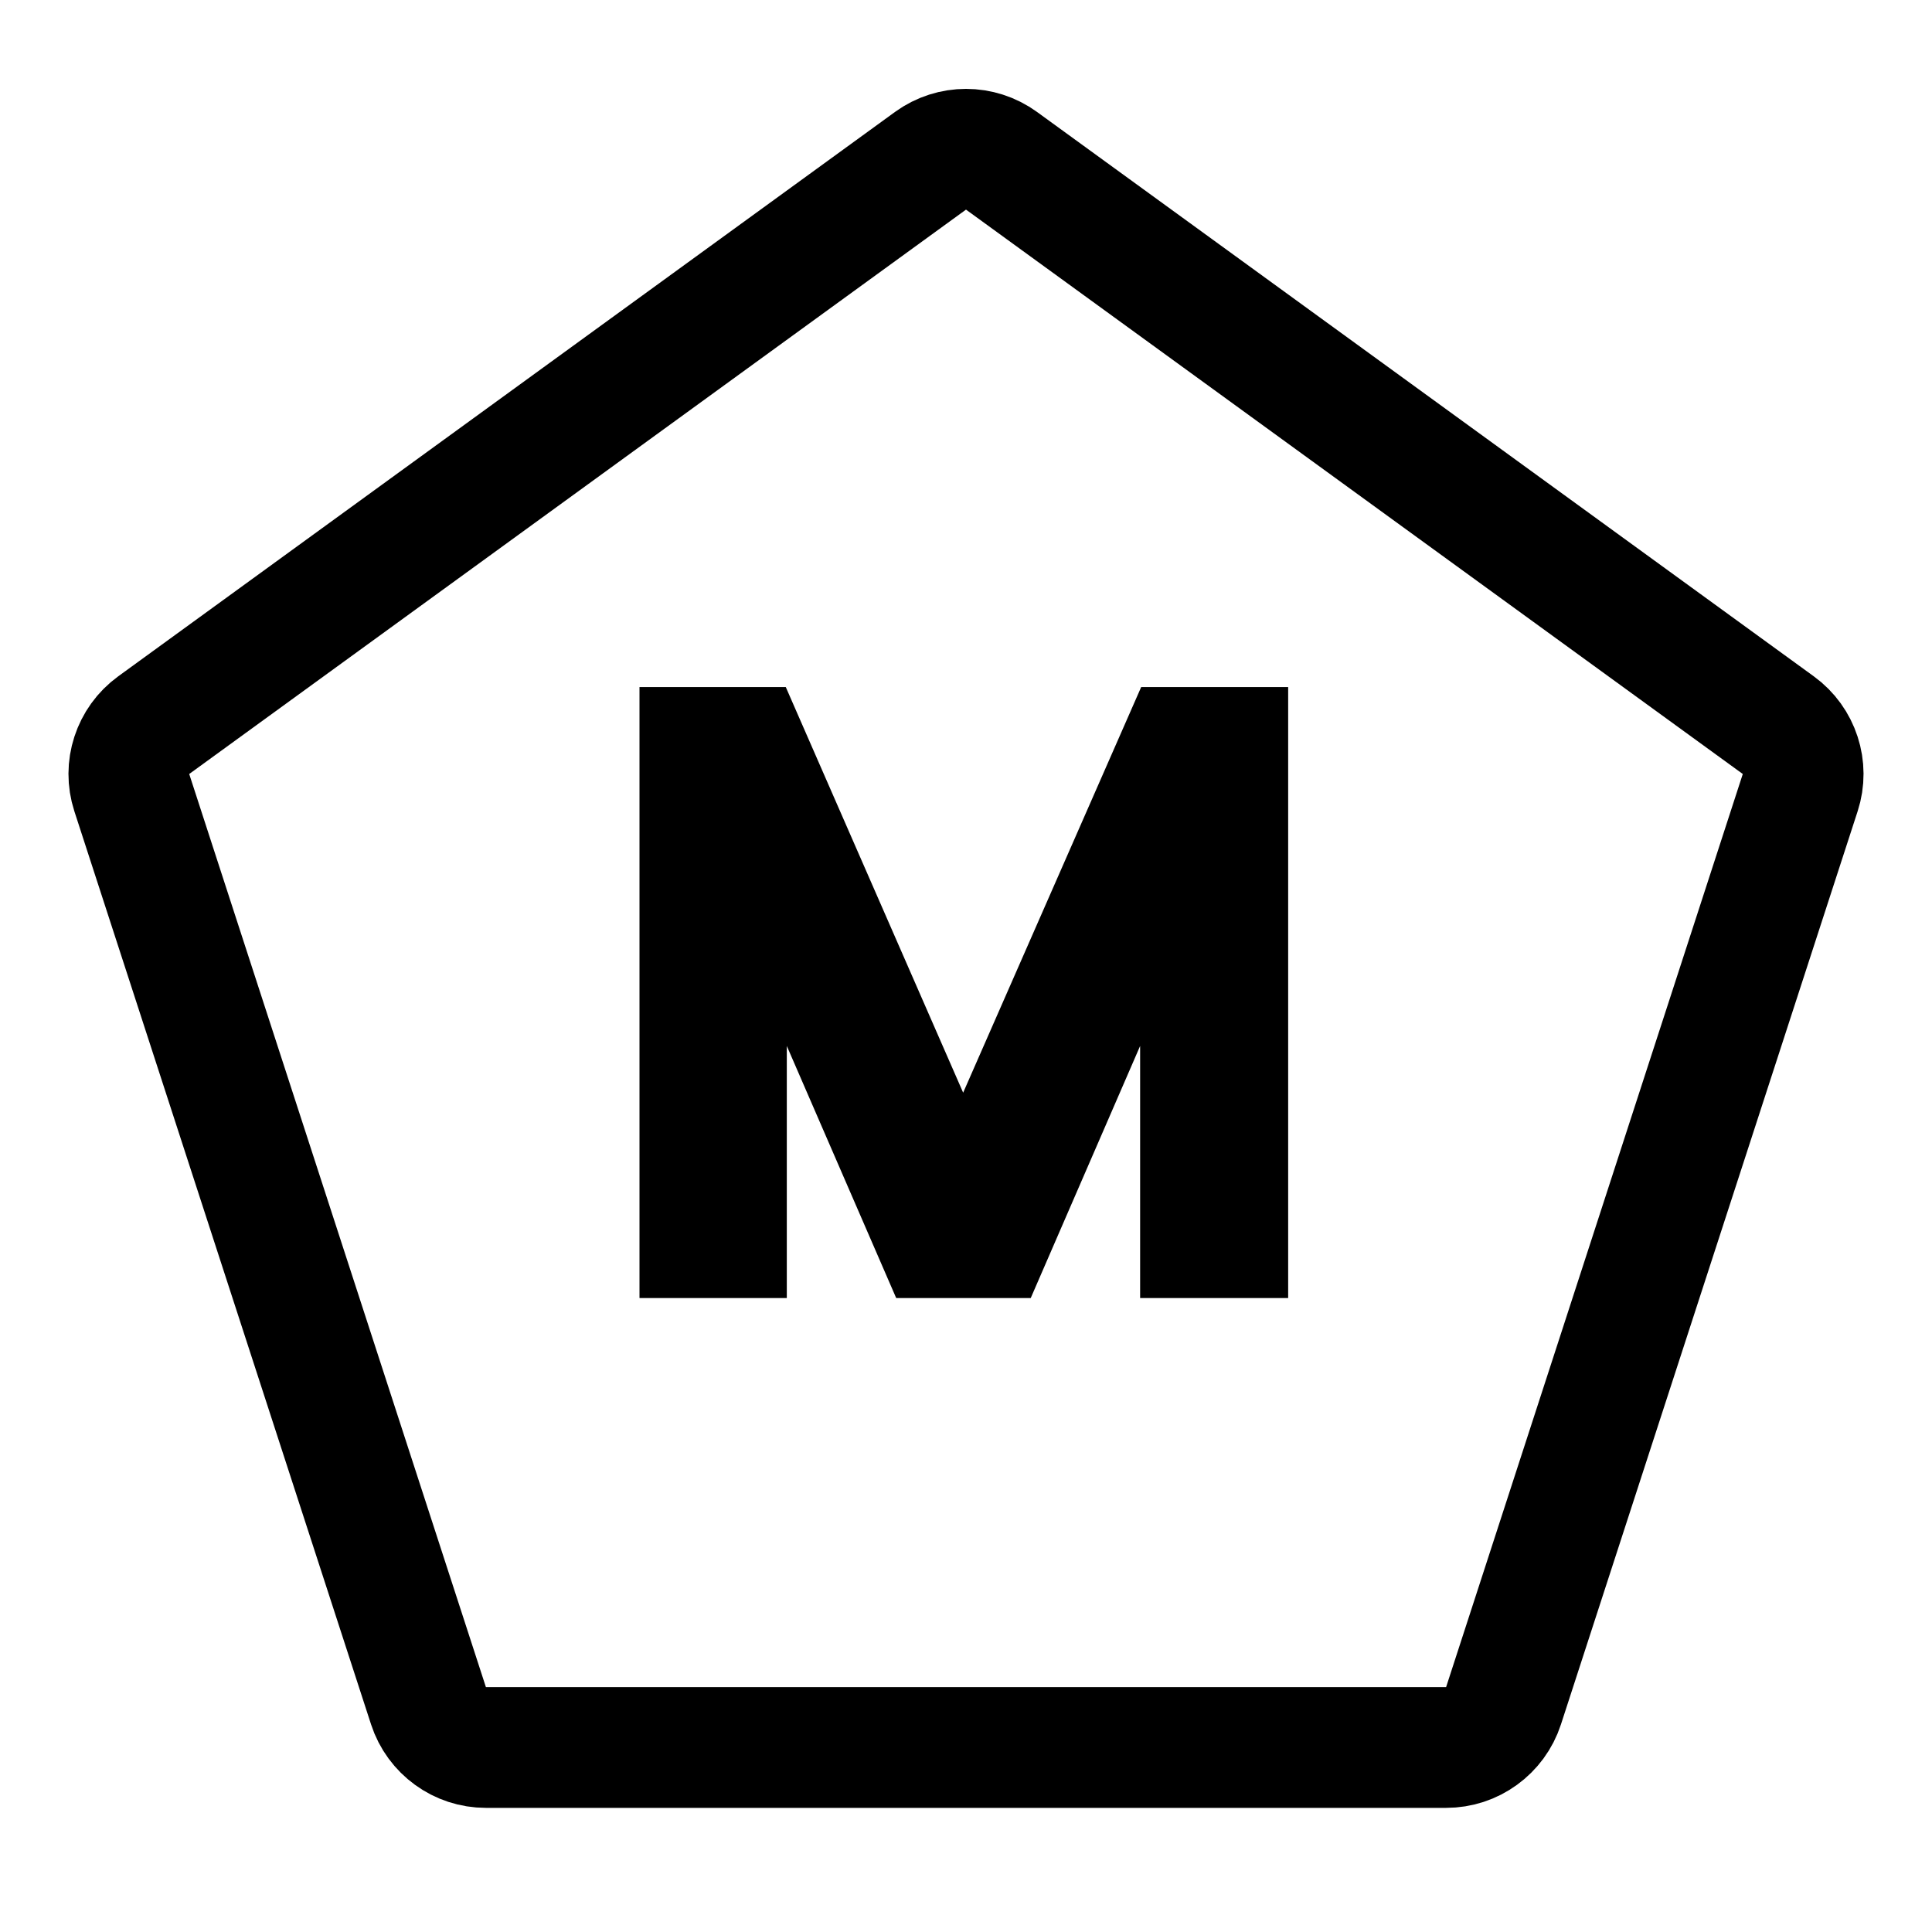
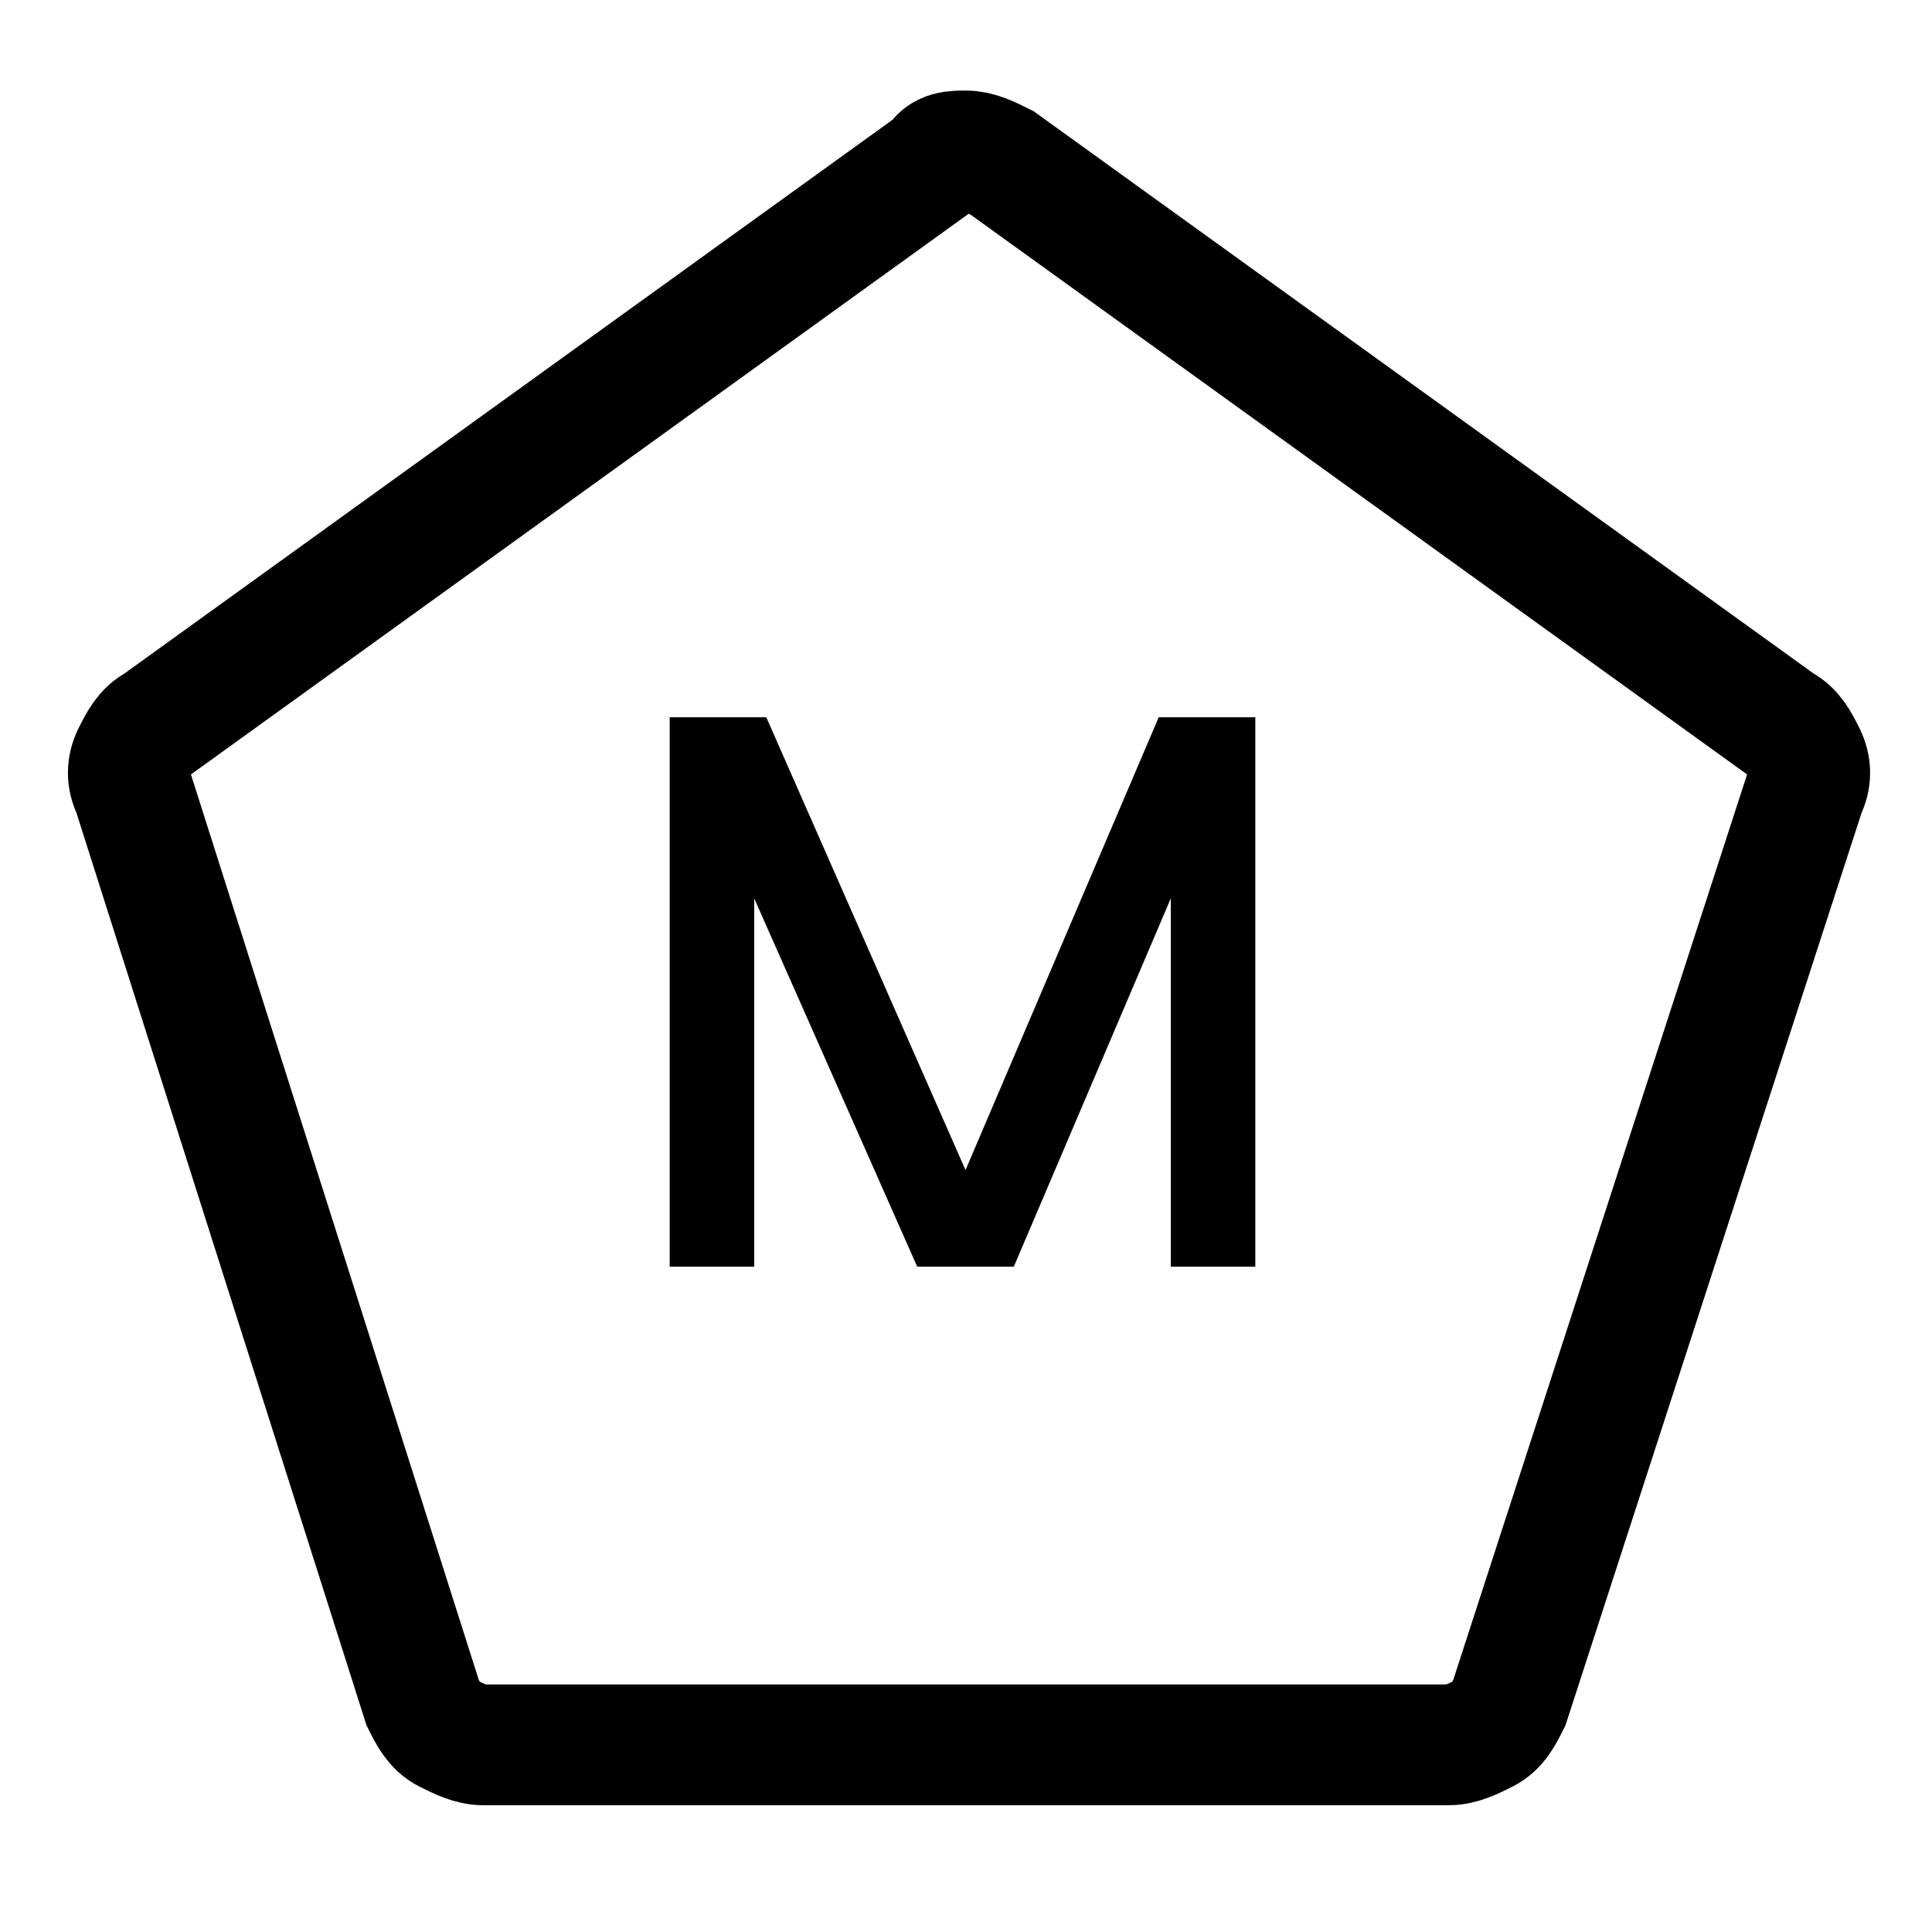
- <svg xmlns="http://www.w3.org/2000/svg" width="32px" height="32px" viewBox="0 0 32 32" version="1.1">
-   <g id="icon_myshop_mileage" stroke="none" stroke-width="1" fill="none" fill-rule="evenodd">
-     <path d="M16,2.472 C16.206,2.472 16.413,2.536 16.588,2.663 L29.454,12.011 C29.629,12.138 29.753,12.314 29.817,12.511 C29.881,12.707 29.884,12.923 29.817,13.129 L24.903,28.253 C24.836,28.459 24.706,28.632 24.539,28.753 C24.372,28.875 24.168,28.944 23.951,28.944 L8.049,28.944 C7.832,28.944 7.628,28.875 7.461,28.753 C7.294,28.632 7.164,28.459 7.097,28.253 L2.183,13.129 C2.116,12.923 2.119,12.707 2.183,12.511 C2.247,12.314 2.371,12.138 2.546,12.011 L15.412,2.663 C15.587,2.536 15.794,2.472 16,2.472 Z" id="Polygon" stroke="#000000" stroke-width="2" />
-     <g id="M" transform="translate(11.092, 11.88)" fill="#000000" fill-rule="nonzero" stroke="#000000">
-       <polygon id="Path" points="0 9.12 1.44 9.12 1.44 3.036 4.08 9.12 5.652 9.12 8.292 3.036 8.292 9.12 9.744 9.12 9.744 0 8.136 0 4.86 7.464 1.596 0 0 0" />
+ <svg xmlns="http://www.w3.org/2000/svg" version="1.1" id="Layer_1" x="0px" y="0px" viewBox="0 0 32 32" style="enable-background:new 0 0 32 32;" xml:space="preserve">
+   <style type="text/css">
+ 	.st0{fill:none;stroke:#000000;stroke-width:2;}
+ </style>
+   <g id="icon_myshop_mileage">
+     <path id="Polygon" class="st0" d="M16,2.5c0.2,0,0.4,0.1,0.6,0.2L29.5,12c0.2,0.1,0.3,0.3,0.4,0.5c0.1,0.2,0.1,0.4,0,0.6l-4.9,15.1   c-0.1,0.2-0.2,0.4-0.4,0.5c-0.2,0.1-0.4,0.2-0.6,0.2H8c-0.2,0-0.4-0.1-0.6-0.2c-0.2-0.1-0.3-0.3-0.4-0.5L2.2,13.1   c-0.1-0.2-0.1-0.4,0-0.6c0.1-0.2,0.2-0.4,0.4-0.5l12.9-9.3C15.6,2.5,15.8,2.5,16,2.5z" />
+     <g id="M" transform="translate(11.092, 11.88)">
+       <polygon id="Path" points="0,9.1 1.4,9.1 1.4,3 4.1,9.1 5.7,9.1 8.3,3 8.3,9.1 9.7,9.1 9.7,0 8.1,0 4.9,7.5 1.6,0 0,0   " />
    </g>
  </g>
</svg>
